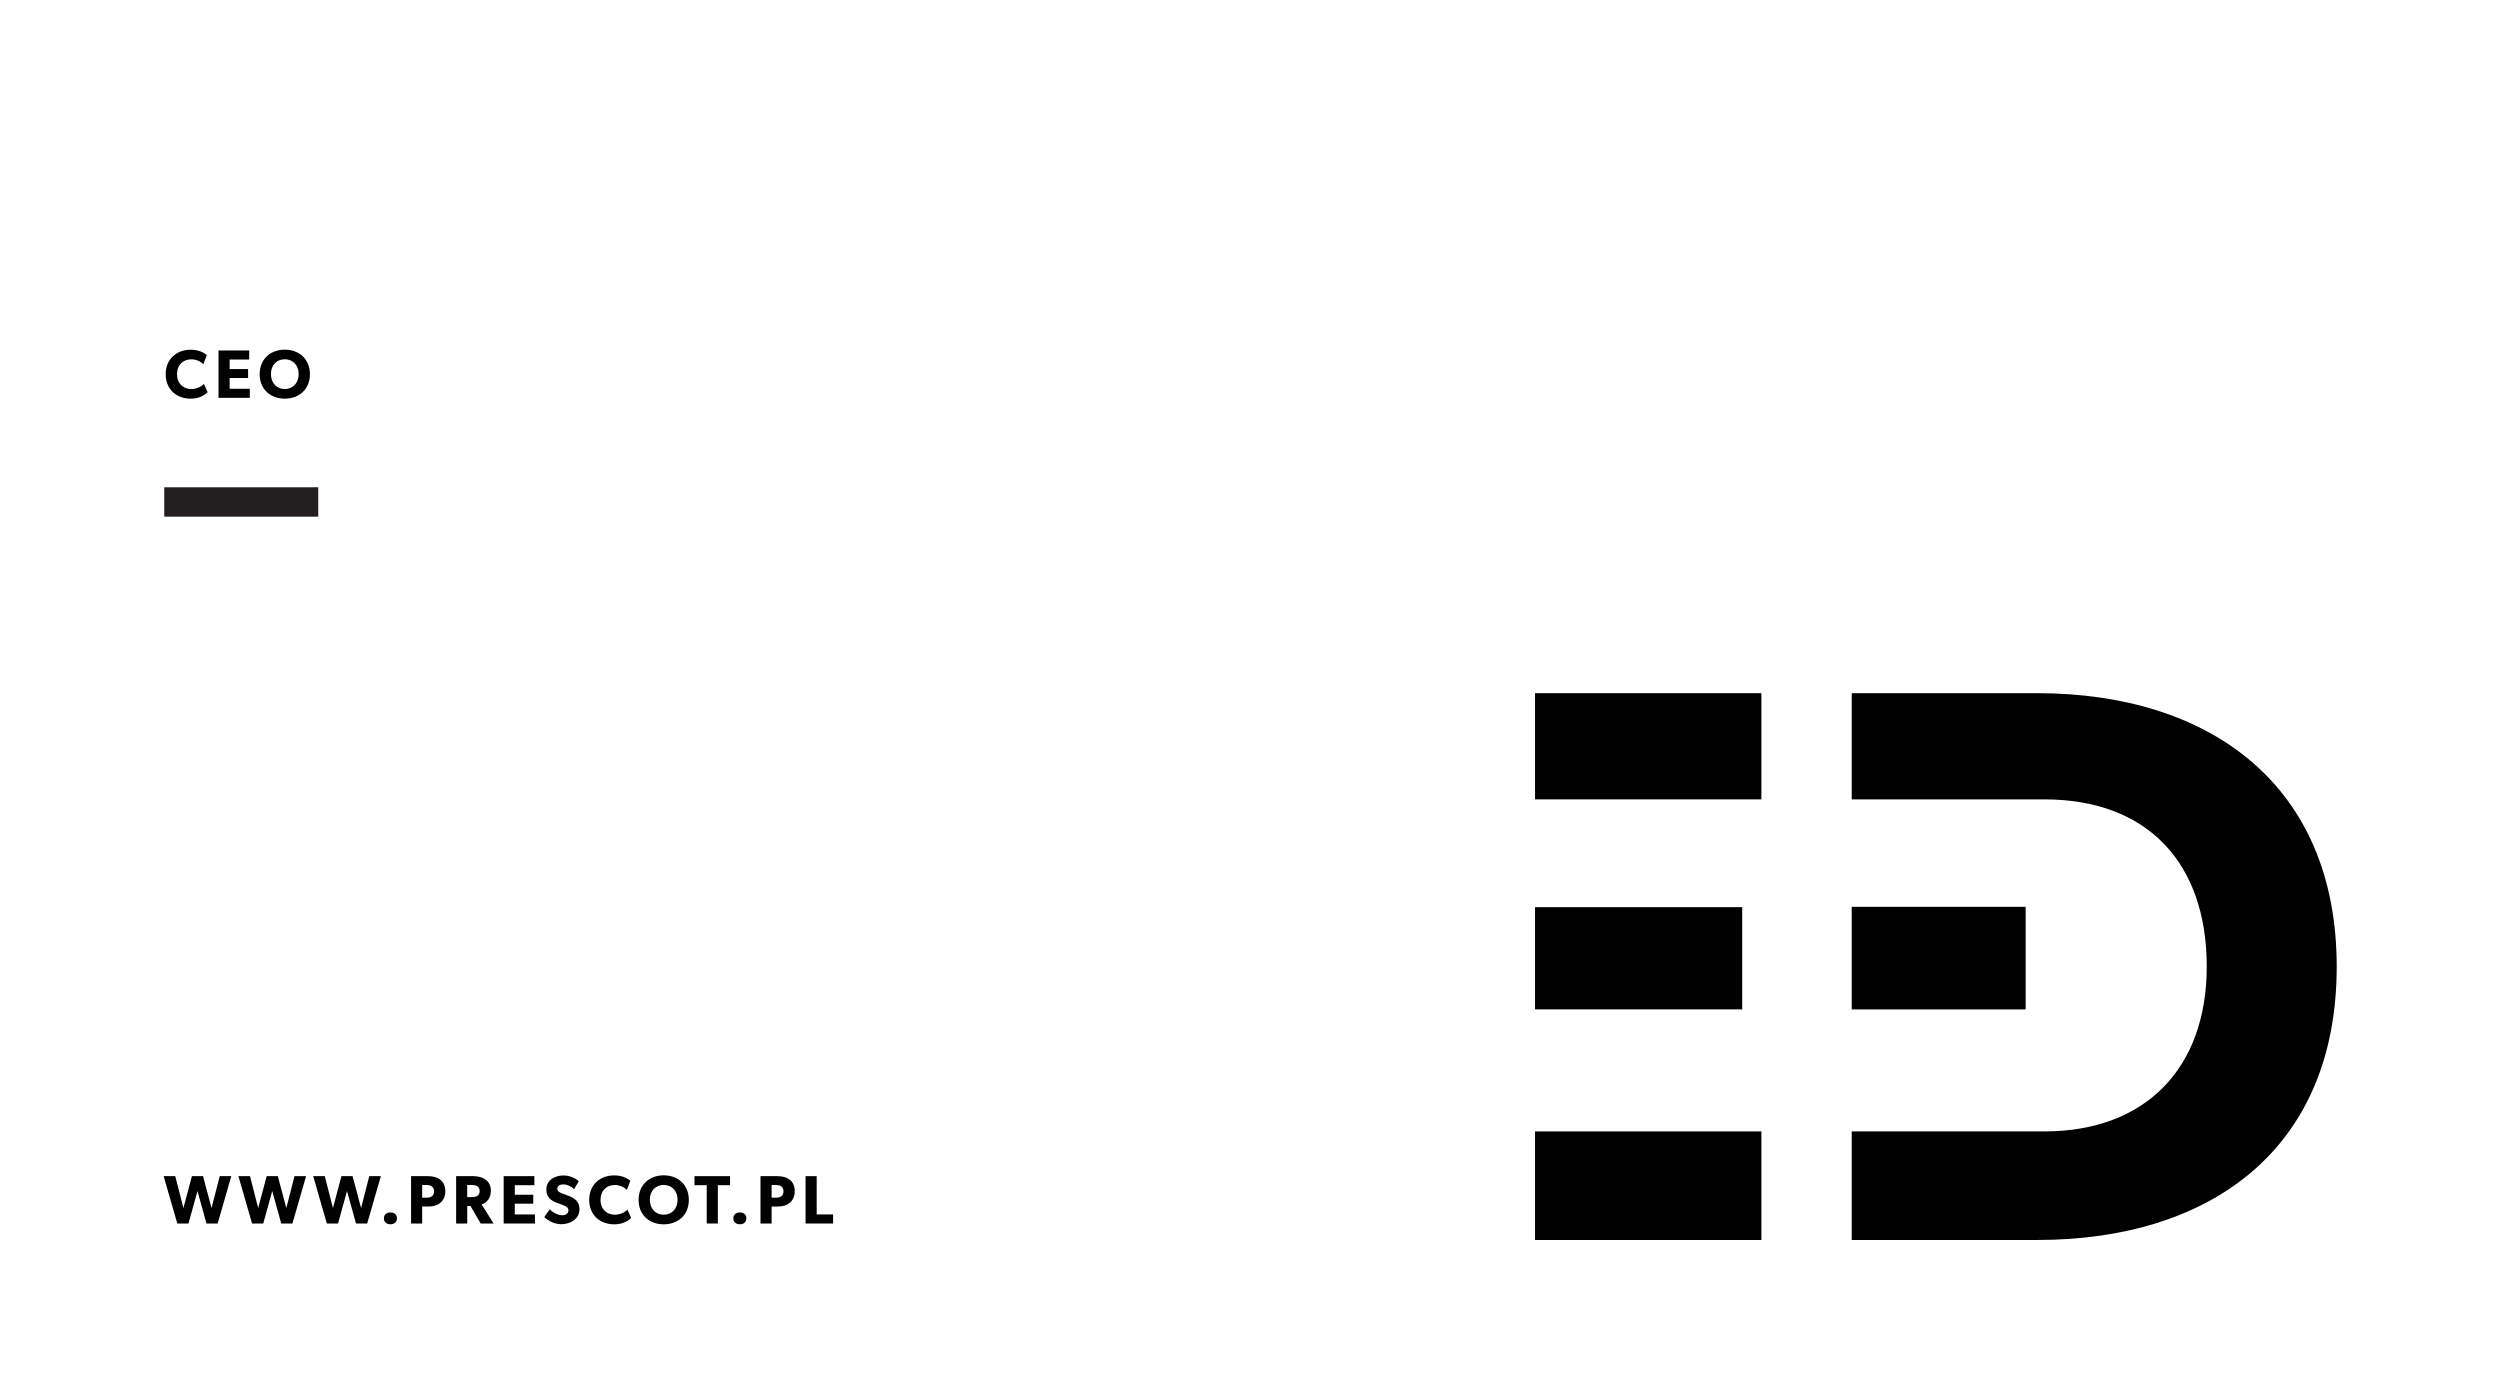
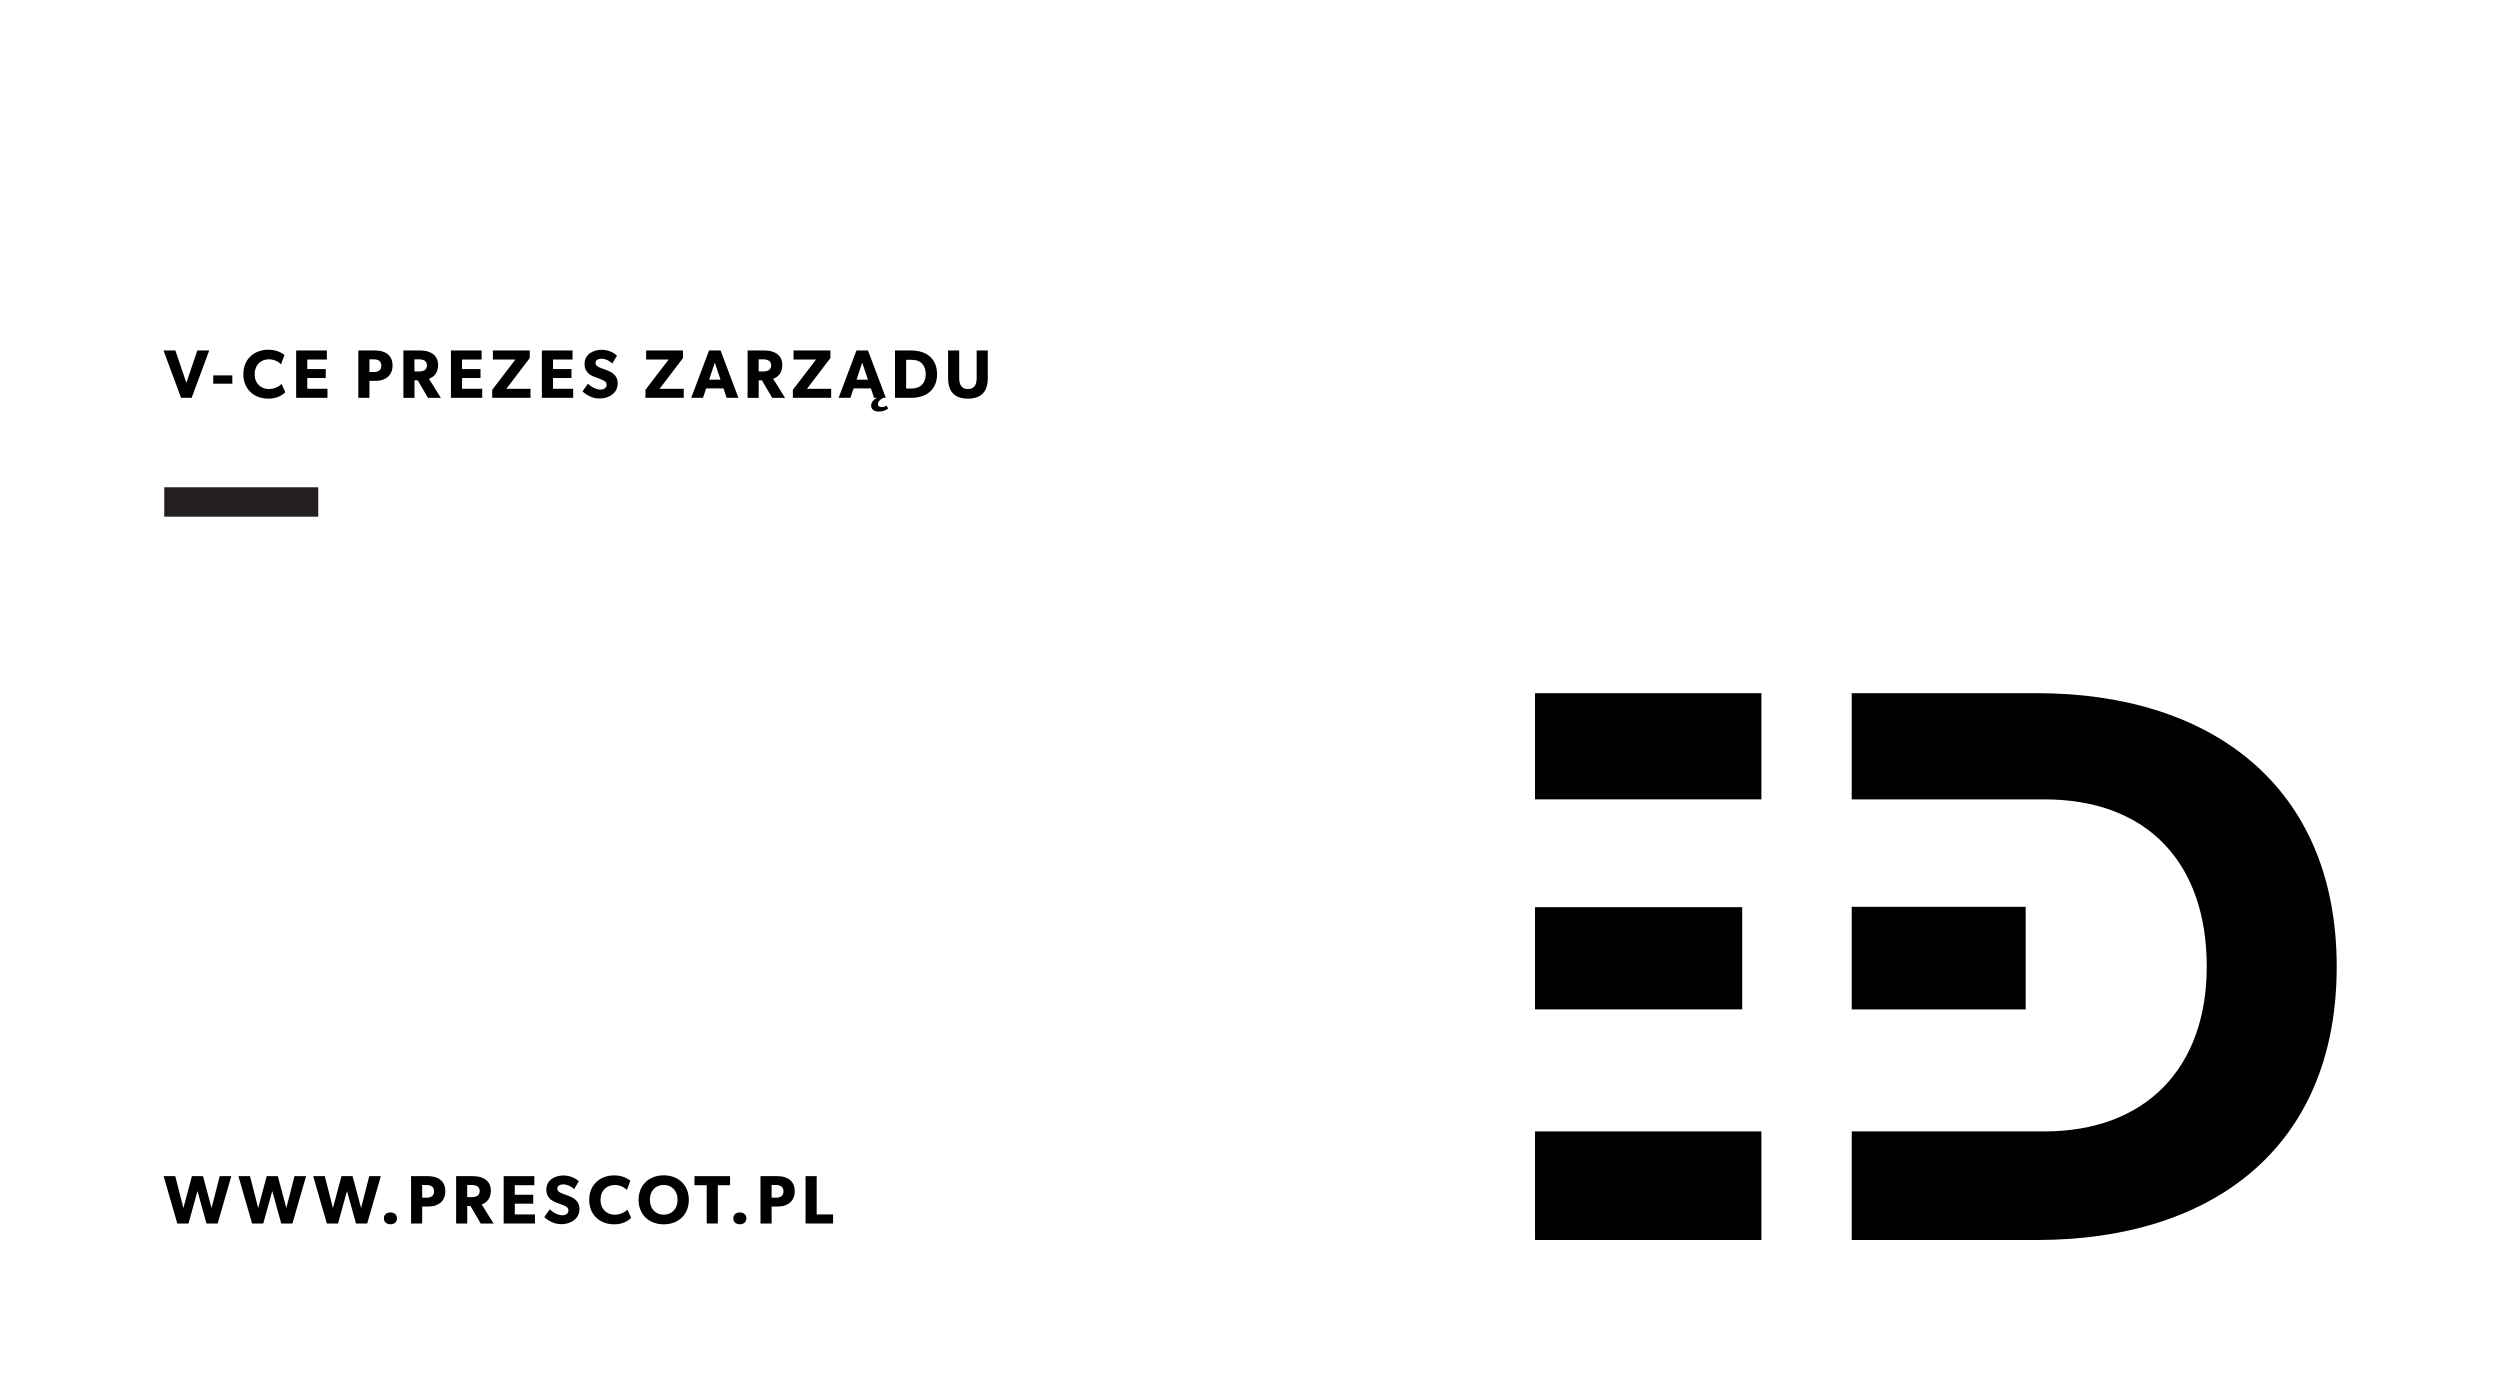
<svg xmlns="http://www.w3.org/2000/svg" version="1.1" width="255.118" height="141.732" viewBox="0 0 255.118 141.732">
  <defs>
    <clipPath id="clip_1">
      <path transform="matrix(1,0,0,-1,-4.251969,145.984)" d="M4.252 4.252H259.37V145.984H4.252Z" clip-rule="evenodd" />
    </clipPath>
    <clipPath id="clip_2">
      <path transform="matrix(1,0,0,-1,-4.251969,145.984)" d="M0 150.236H263.622V0H0Z" />
    </clipPath>
  </defs>
  <g clip-path="url(#clip_1)">
    <path transform="matrix(1,0,0,-1,-4.251969,145.984)" d="M193.215 42.975H210.966V53.445H193.215Z" fill="#000000" />
    <g clip-path="url(#clip_2)">
      <path transform="matrix(1,0,0,-1,207.8851,70.73702)" d="M0 0H-18.922V-10.836H-5.903 .729C11.322-10.836 17.307-17.387 17.307-27.901 17.307-38.252 11.08-44.721 .729-44.721H-5.903-18.922V-55.8H0C17.63-55.8 30.569-46.581 30.569-27.901 30.569-9.3 17.549 0 0 0" fill="#000000" />
      <path transform="matrix(1,0,0,-1,-4.251969,145.984)" d="M160.898 19.447H183.998V30.526H160.898Z" fill="#000000" />
      <path transform="matrix(1,0,0,-1,-4.251969,145.984)" d="M182.04 53.411H160.898V42.979H182.04Z" fill="#000000" />
      <path transform="matrix(1,0,0,-1,-4.251969,145.984)" d="M160.898 64.411H183.998V75.247H160.898Z" fill="#000000" />
      <path transform="matrix(1,0,0,-1,16.69963,120.0222)" d="M0 0H1.184L2.017-3.257 2.885 0H4.02L4.889-3.257 5.722 0H6.905L5.512-4.833H4.37L3.452-1.521 2.535-4.833H1.394Z" fill="#000000" />
      <path transform="matrix(1,0,0,-1,24.32953,120.0222)" d="M0 0H1.184L2.017-3.257 2.885 0H4.02L4.889-3.257 5.722 0H6.905L5.512-4.833H4.37L3.452-1.521 2.535-4.833H1.394Z" fill="#000000" />
      <path transform="matrix(1,0,0,-1,31.95933,120.0222)" d="M0 0H1.184L2.017-3.257 2.885 0H4.02L4.889-3.257 5.722 0H6.905L5.512-4.833H4.37L3.452-1.521 2.535-4.833H1.394Z" fill="#000000" />
      <path transform="matrix(1,0,0,-1,39.17613,124.3298)" d="M0 0C0 .378 .273 .603 .665 .603 1.064 .603 1.331 .378 1.331 0 1.331-.378 1.064-.603 .665-.603 .273-.603 0-.378 0 0" fill="#000000" />
      <path transform="matrix(1,0,0,-1,44.29433,121.57)" d="M0 0C0 .427-.266 .644-.777 .644H-1.212V-.651H-.777C-.301-.651 0-.463 0 0M-2.346 1.548H-.616C.441 1.548 1.148 1.029 1.148 .014 1.148-.953 .505-1.556-.616-1.556H-1.212V-3.285H-2.346Z" fill="#000000" />
      <path transform="matrix(1,0,0,-1,48.94963,121.5427)" d="M0 0C0 .441-.315 .616-.827 .616H-1.275V-.623H-.827C-.337-.623 0-.462 0 0M-2.402 1.521H-.666C.356 1.521 1.142 1.037 1.142 .042 1.142-.651 .798-1.177 .203-1.365L1.421-3.313H.104L-.939-1.526H-1.269V-3.313H-2.402Z" fill="#000000" />
      <path transform="matrix(1,0,0,-1,51.39783,120.0222)" d="M0 0H3.131V-.925H1.135V-1.898H3.019V-2.809H1.135V-3.908H3.193V-4.833H0Z" fill="#000000" />
      <path transform="matrix(1,0,0,-1,55.54143,124.197)" d="M0 0 .561 .792C.932 .413 1.45 .183 1.842 .183 2.179 .183 2.466 .351 2.466 .673 2.466 .918 2.298 1.079 1.898 1.226L1.226 1.478C.631 1.702 .21 2.095 .21 2.788 .21 3.811 1.128 4.244 1.947 4.244 2.55 4.244 3.152 4.006 3.523 3.649L3.04 2.844C2.76 3.124 2.34 3.334 1.94 3.334 1.611 3.334 1.331 3.194 1.331 2.906 1.331 2.599 1.639 2.479 1.821 2.409L2.543 2.137C3.152 1.905 3.593 1.527 3.593 .819 3.593-.217 2.641-.729 1.744-.729 1.016-.729 .42-.385 0 0" fill="#000000" />
      <path transform="matrix(1,0,0,-1,60.12734,122.4392)" d="M0 0C0 1.555 1.12 2.493 2.549 2.493 3.284 2.493 3.838 2.248 4.195 1.947L3.845 1.009C3.578 1.275 3.151 1.513 2.612 1.513 1.785 1.513 1.155 .953 1.155 0 1.155-.966 1.807-1.52 2.612-1.52 3.158-1.52 3.648-1.268 3.9-.994L4.279-1.842C3.922-2.199 3.361-2.5 2.556-2.5 1.106-2.5 0-1.562 0 0" fill="#000000" />
      <path transform="matrix(1,0,0,-1,69.14493,122.4323)" d="M0 0C0 .925-.609 1.514-1.415 1.514-2.22 1.514-2.829 .932-2.829 0-2.829-.938-2.22-1.526-1.415-1.526-.609-1.526 0-.938 0 0M-3.978-.014C-3.978 1.556-2.851 2.494-1.415 2.494 .021 2.494 1.148 1.556 1.148-.014 1.148-1.575 .021-2.507-1.415-2.507-2.851-2.507-3.978-1.575-3.978-.014" fill="#000000" />
      <path transform="matrix(1,0,0,-1,72.11853,120.947)" d="M0 0H-1.247V.925H2.381V0H1.135V-3.908H0Z" fill="#000000" />
      <path transform="matrix(1,0,0,-1,74.83344,124.3298)" d="M0 0C0 .378 .273 .603 .666 .603 1.065 .603 1.331 .378 1.331 0 1.331-.378 1.065-.603 .666-.603 .273-.603 0-.378 0 0" fill="#000000" />
      <path transform="matrix(1,0,0,-1,79.95253,121.57)" d="M0 0C0 .427-.267 .644-.777 .644H-1.212V-.651H-.777C-.302-.651 0-.463 0 0M-2.347 1.548H-.616C.44 1.548 1.148 1.029 1.148 .014 1.148-.953 .504-1.556-.616-1.556H-1.212V-3.285H-2.347Z" fill="#000000" />
      <path transform="matrix(1,0,0,-1,82.20453,120.0222)" d="M0 0H1.135V-3.908H2.809V-4.833H0Z" fill="#000000" />
-       <path transform="matrix(1,0,0,-1,16.90953,38.18143)" d="M0 0C0 1.555 1.12 2.493 2.549 2.493 3.284 2.493 3.838 2.248 4.195 1.947L3.845 1.009C3.578 1.274 3.151 1.513 2.612 1.513 1.785 1.513 1.155 .952 1.155 0 1.155-.967 1.807-1.52 2.612-1.52 3.158-1.52 3.648-1.268 3.9-.994L4.279-1.842C3.922-2.199 3.361-2.5 2.556-2.5 1.106-2.5 0-1.562 0 0" fill="#000000" />
-       <path transform="matrix(1,0,0,-1,22.29923,35.76533)" d="M0 0H3.131V-.924H1.135V-1.897H3.019V-2.809H1.135V-3.908H3.193V-4.832H0Z" fill="#000000" />
-       <path transform="matrix(1,0,0,-1,30.47693,38.17452)" d="M0 0C0 .925-.609 1.513-1.415 1.513-2.22 1.513-2.829 .932-2.829 0-2.829-.938-2.22-1.526-1.415-1.526-.609-1.526 0-.938 0 0M-3.978-.014C-3.978 1.555-2.851 2.493-1.415 2.493 .021 2.493 1.148 1.555 1.148-.014 1.148-1.575 .021-2.507-1.415-2.507-2.851-2.507-3.978-1.575-3.978-.014" fill="#000000" />
+       <path transform="matrix(1,0,0,-1,16.68493,35.76533)" d="M0 0H1.212L2.332-3.306 3.453 0H4.665L2.872-4.832H1.793Z" fill="#000000" />
+       <path transform="matrix(1,0,0,-1,-4.251969,145.984)" d="M26.012 107.677H27.959V106.829H26.012Z" fill="#000000" />
+       <path transform="matrix(1,0,0,-1,24.83343,38.18143)" d="M0 0C0 1.555 1.12 2.493 2.549 2.493 3.284 2.493 3.838 2.248 4.195 1.947L3.845 1.009C3.578 1.274 3.151 1.513 2.612 1.513 1.785 1.513 1.155 .952 1.155 0 1.155-.967 1.807-1.52 2.612-1.52 3.158-1.52 3.648-1.268 3.9-.994L4.279-1.842C3.922-2.199 3.361-2.5 2.556-2.5 1.106-2.5 0-1.562 0 0" fill="#000000" />
+       <path transform="matrix(1,0,0,-1,30.22303,35.76533)" d="M0 0H3.131V-.924H1.135V-1.897H3.019V-2.809H1.135V-3.908H3.193V-4.832H0Z" fill="#000000" />
+       <path transform="matrix(1,0,0,-1,38.91154,37.31323)" d="M0 0C0 .428-.267 .645-.777 .645H-1.212V-.651H-.777C-.302-.651 0-.462 0 0M-2.347 1.548H-.616C.44 1.548 1.148 1.03 1.148 .015 1.148-.952 .504-1.555-.616-1.555H-1.212V-3.284H-2.347Z" fill="#000000" />
+       <path transform="matrix(1,0,0,-1,43.56683,37.28493)" d="M0 0C0 .441-.315 .616-.827 .616H-1.275V-.623H-.827C-.337-.623 0-.462 0 0M-2.402 1.52H-.666C.356 1.52 1.142 1.036 1.142 .042 1.142-.651 .798-1.177 .203-1.365L1.421-3.313H.104L-.938-1.526H-1.269V-3.313H-2.402Z" fill="#000000" />
+       <path transform="matrix(1,0,0,-1,46.01503,35.76533)" d="M0 0H3.131V-.924H1.135V-1.897H3.019V-2.809H1.135V-3.908H3.193V-4.832H0Z" fill="#000000" />
+       <path transform="matrix(1,0,0,-1,50.22893,39.77802)" d="M0 0 2.367 3.089H.07V4.013H3.831V3.242L1.442 .104H3.908V-.819H0Z" fill="#000000" />
+       <path transform="matrix(1,0,0,-1,55.29723,35.76533)" d="M0 0H3.13V-.924H1.134V-1.897H3.019V-2.809H1.134V-3.908H3.193V-4.832H0Z" fill="#000000" />
+       <path transform="matrix(1,0,0,-1,59.44083,39.93923)" d="M0 0 .56 .791C.932 .413 1.449 .182 1.842 .182 2.178 .182 2.465 .351 2.465 .672 2.465 .917 2.297 1.078 1.897 1.226L1.226 1.478C.63 1.702 .21 2.094 .21 2.787 .21 3.81 1.127 4.244 1.946 4.244 2.549 4.244 3.151 4.006 3.522 3.648L3.039 2.844C2.759 3.124 2.339 3.334 1.939 3.334 1.61 3.334 1.33 3.193 1.33 2.906 1.33 2.599 1.639 2.479 1.82 2.409L2.542 2.136C3.151 1.905 3.593 1.526 3.593 .819 3.593-.217 2.64-.729 1.743-.729 1.016-.729 .42-.386 0 0" fill="#000000" />
+       <path transform="matrix(1,0,0,-1,65.86663,39.77802)" d="M0 0 2.367 3.089H.07V4.013H3.831V3.242L1.442 .104H3.908V-.819H0Z" fill="#000000" />
+       <path transform="matrix(1,0,0,-1,73.52583,38.74192)" d="M0 0-.581 1.737-1.162 0ZM-1.169 2.977H.008L1.828-1.855H.624L.302-.896H-1.463L-1.785-1.855H-2.99Z" fill="#000000" />
+       <path transform="matrix(1,0,0,-1,78.69183,37.28493)" d="M0 0C0 .441-.315 .616-.826 .616H-1.274V-.623H-.826C-.336-.623 0-.462 0 0M-2.402 1.52H-.665C.357 1.52 1.142 1.036 1.142 .042 1.142-.651 .799-1.177 .203-1.365L1.422-3.313H.105L-.938-1.526H-1.268V-3.313H-2.402Z" fill="#000000" />
+       <path transform="matrix(1,0,0,-1,80.90953,39.77802)" d="M0 0 2.367 3.089H.07V4.013H3.831V3.242L1.442 .104H3.908V-.819H0Z" fill="#000000" />
+       <path transform="matrix(1,0,0,-1,88.56873,38.74192)" d="M0 0-.581 1.737-1.162 0ZM-1.169 2.977H.008L1.828-1.855H1.576C1.24-2.01 1.023-2.255 1.023-2.486 1.023-2.717 1.198-2.801 1.415-2.801 1.583-2.801 1.766-2.738 1.905-2.661L2.066-2.935C1.85-3.131 1.521-3.257 1.135-3.257 .624-3.257 .33-3.039 .33-2.654 .33-2.297 .603-2.023 .911-1.855H.624L.302-.896H-1.463L-1.785-1.855H-2.99Z" fill="#000000" />
+       <path transform="matrix(1,0,0,-1,94.47013,38.18143)" d="M0 0C0 .841-.462 1.464-1.429 1.464H-2.003V-1.464H-1.429C-.497-1.464 0-.875 0 0M-3.138 2.416H-1.499C.119 2.416 1.155 1.541 1.155 0 1.155-1.541 .119-2.416-1.499-2.416H-3.138Z" fill="#000000" />
+       <path transform="matrix(1,0,0,-1,96.75044,38.58083)" d="M0 0V2.815H1.135V-.007C1.135-.679 1.366-1.12 2.024-1.12 2.683-1.12 2.914-.679 2.914-.007V2.815H4.049V0C4.049-1.38 3.39-2.101 2.024-2.101 .658-2.101 0-1.38 0 0" fill="#000000" />
      <path transform="matrix(1,0,0,-1,16.76193,51.22482)" stroke-width="3" stroke-linecap="butt" stroke-miterlimit="10" stroke-linejoin="miter" fill="none" stroke="#231f20" d="M0 0H15.715" />
    </g>
  </g>
</svg>
